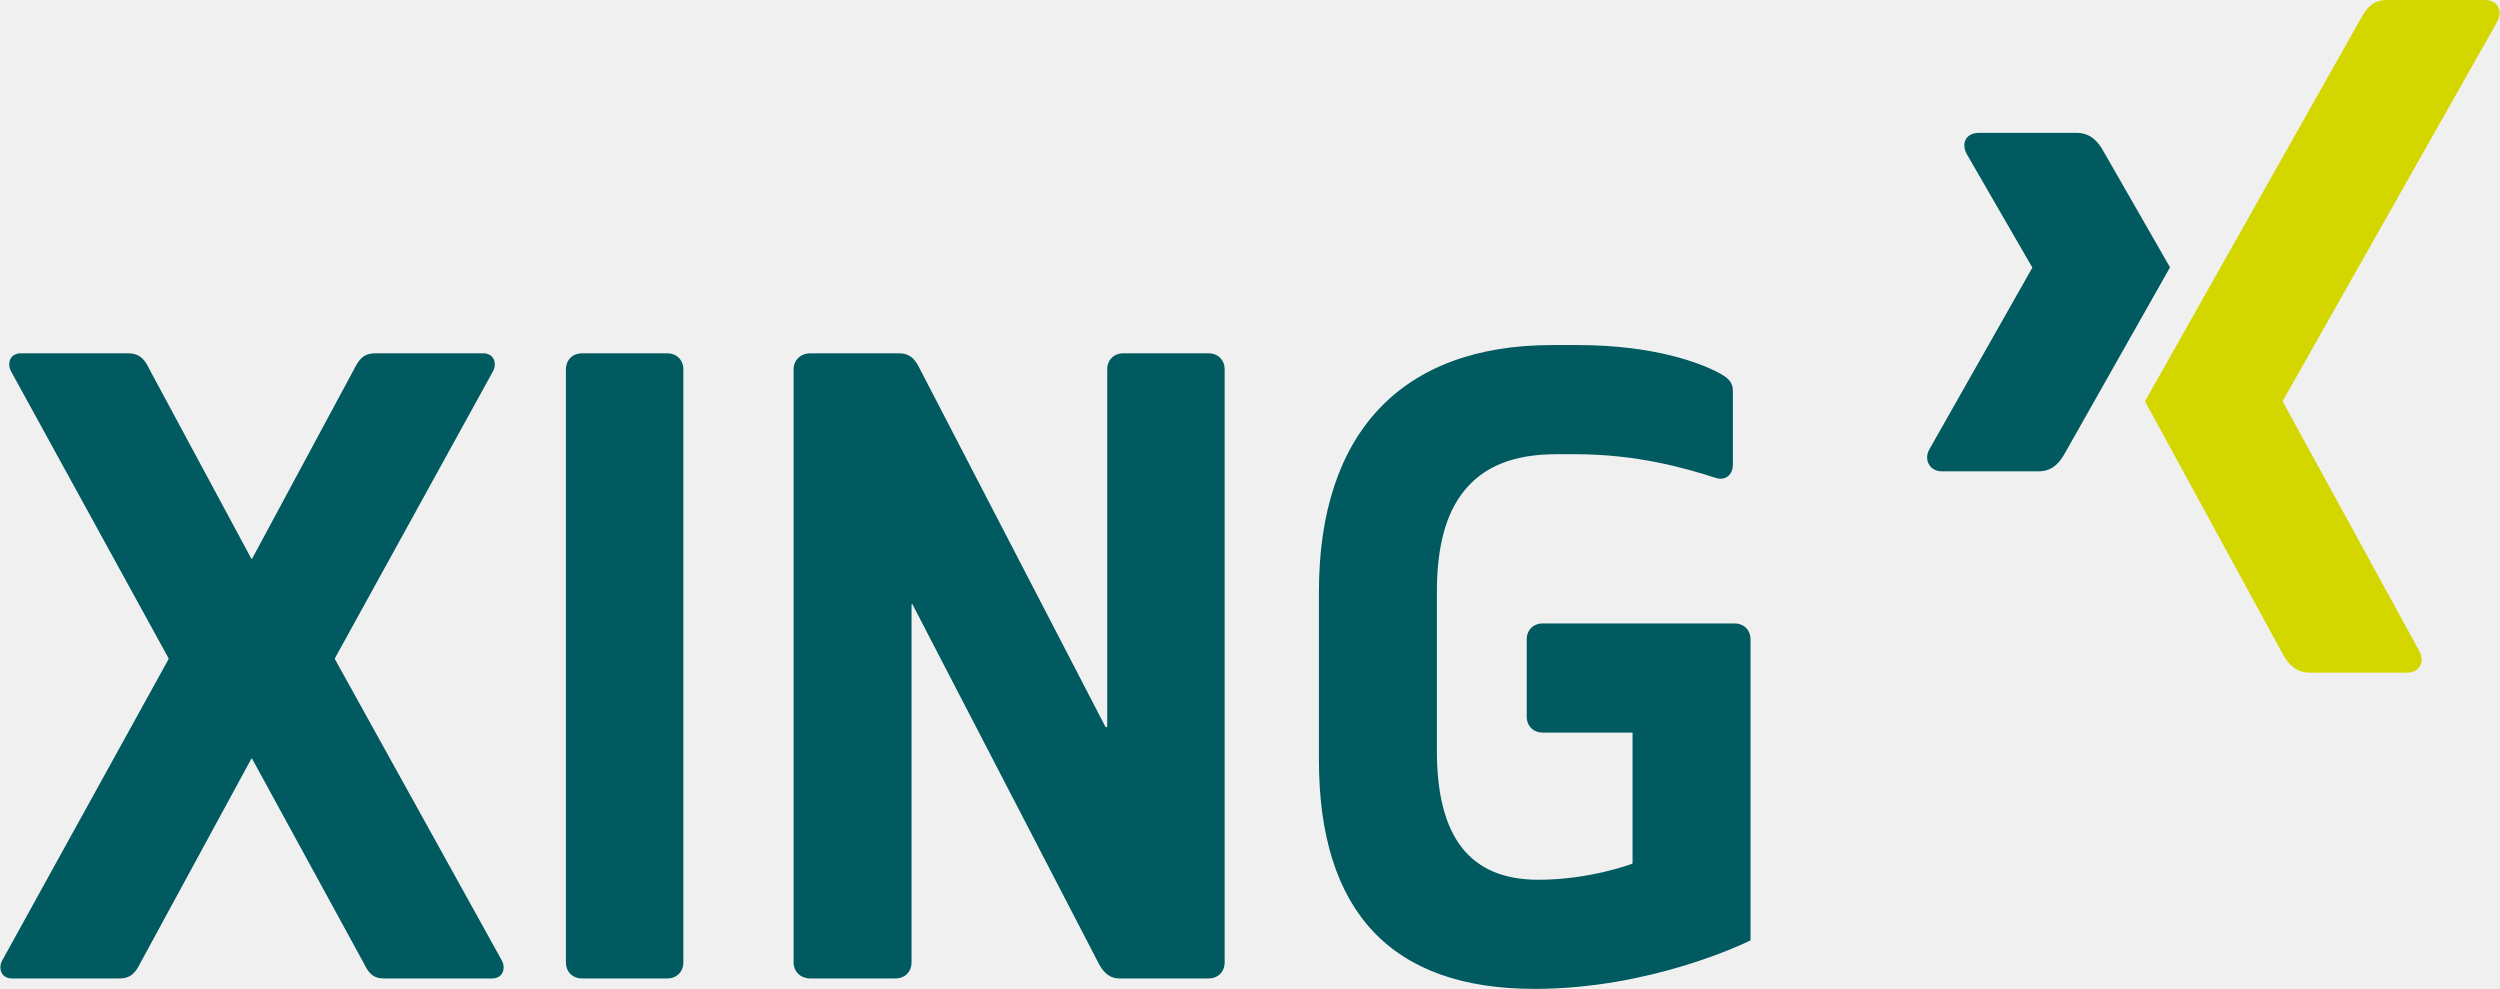
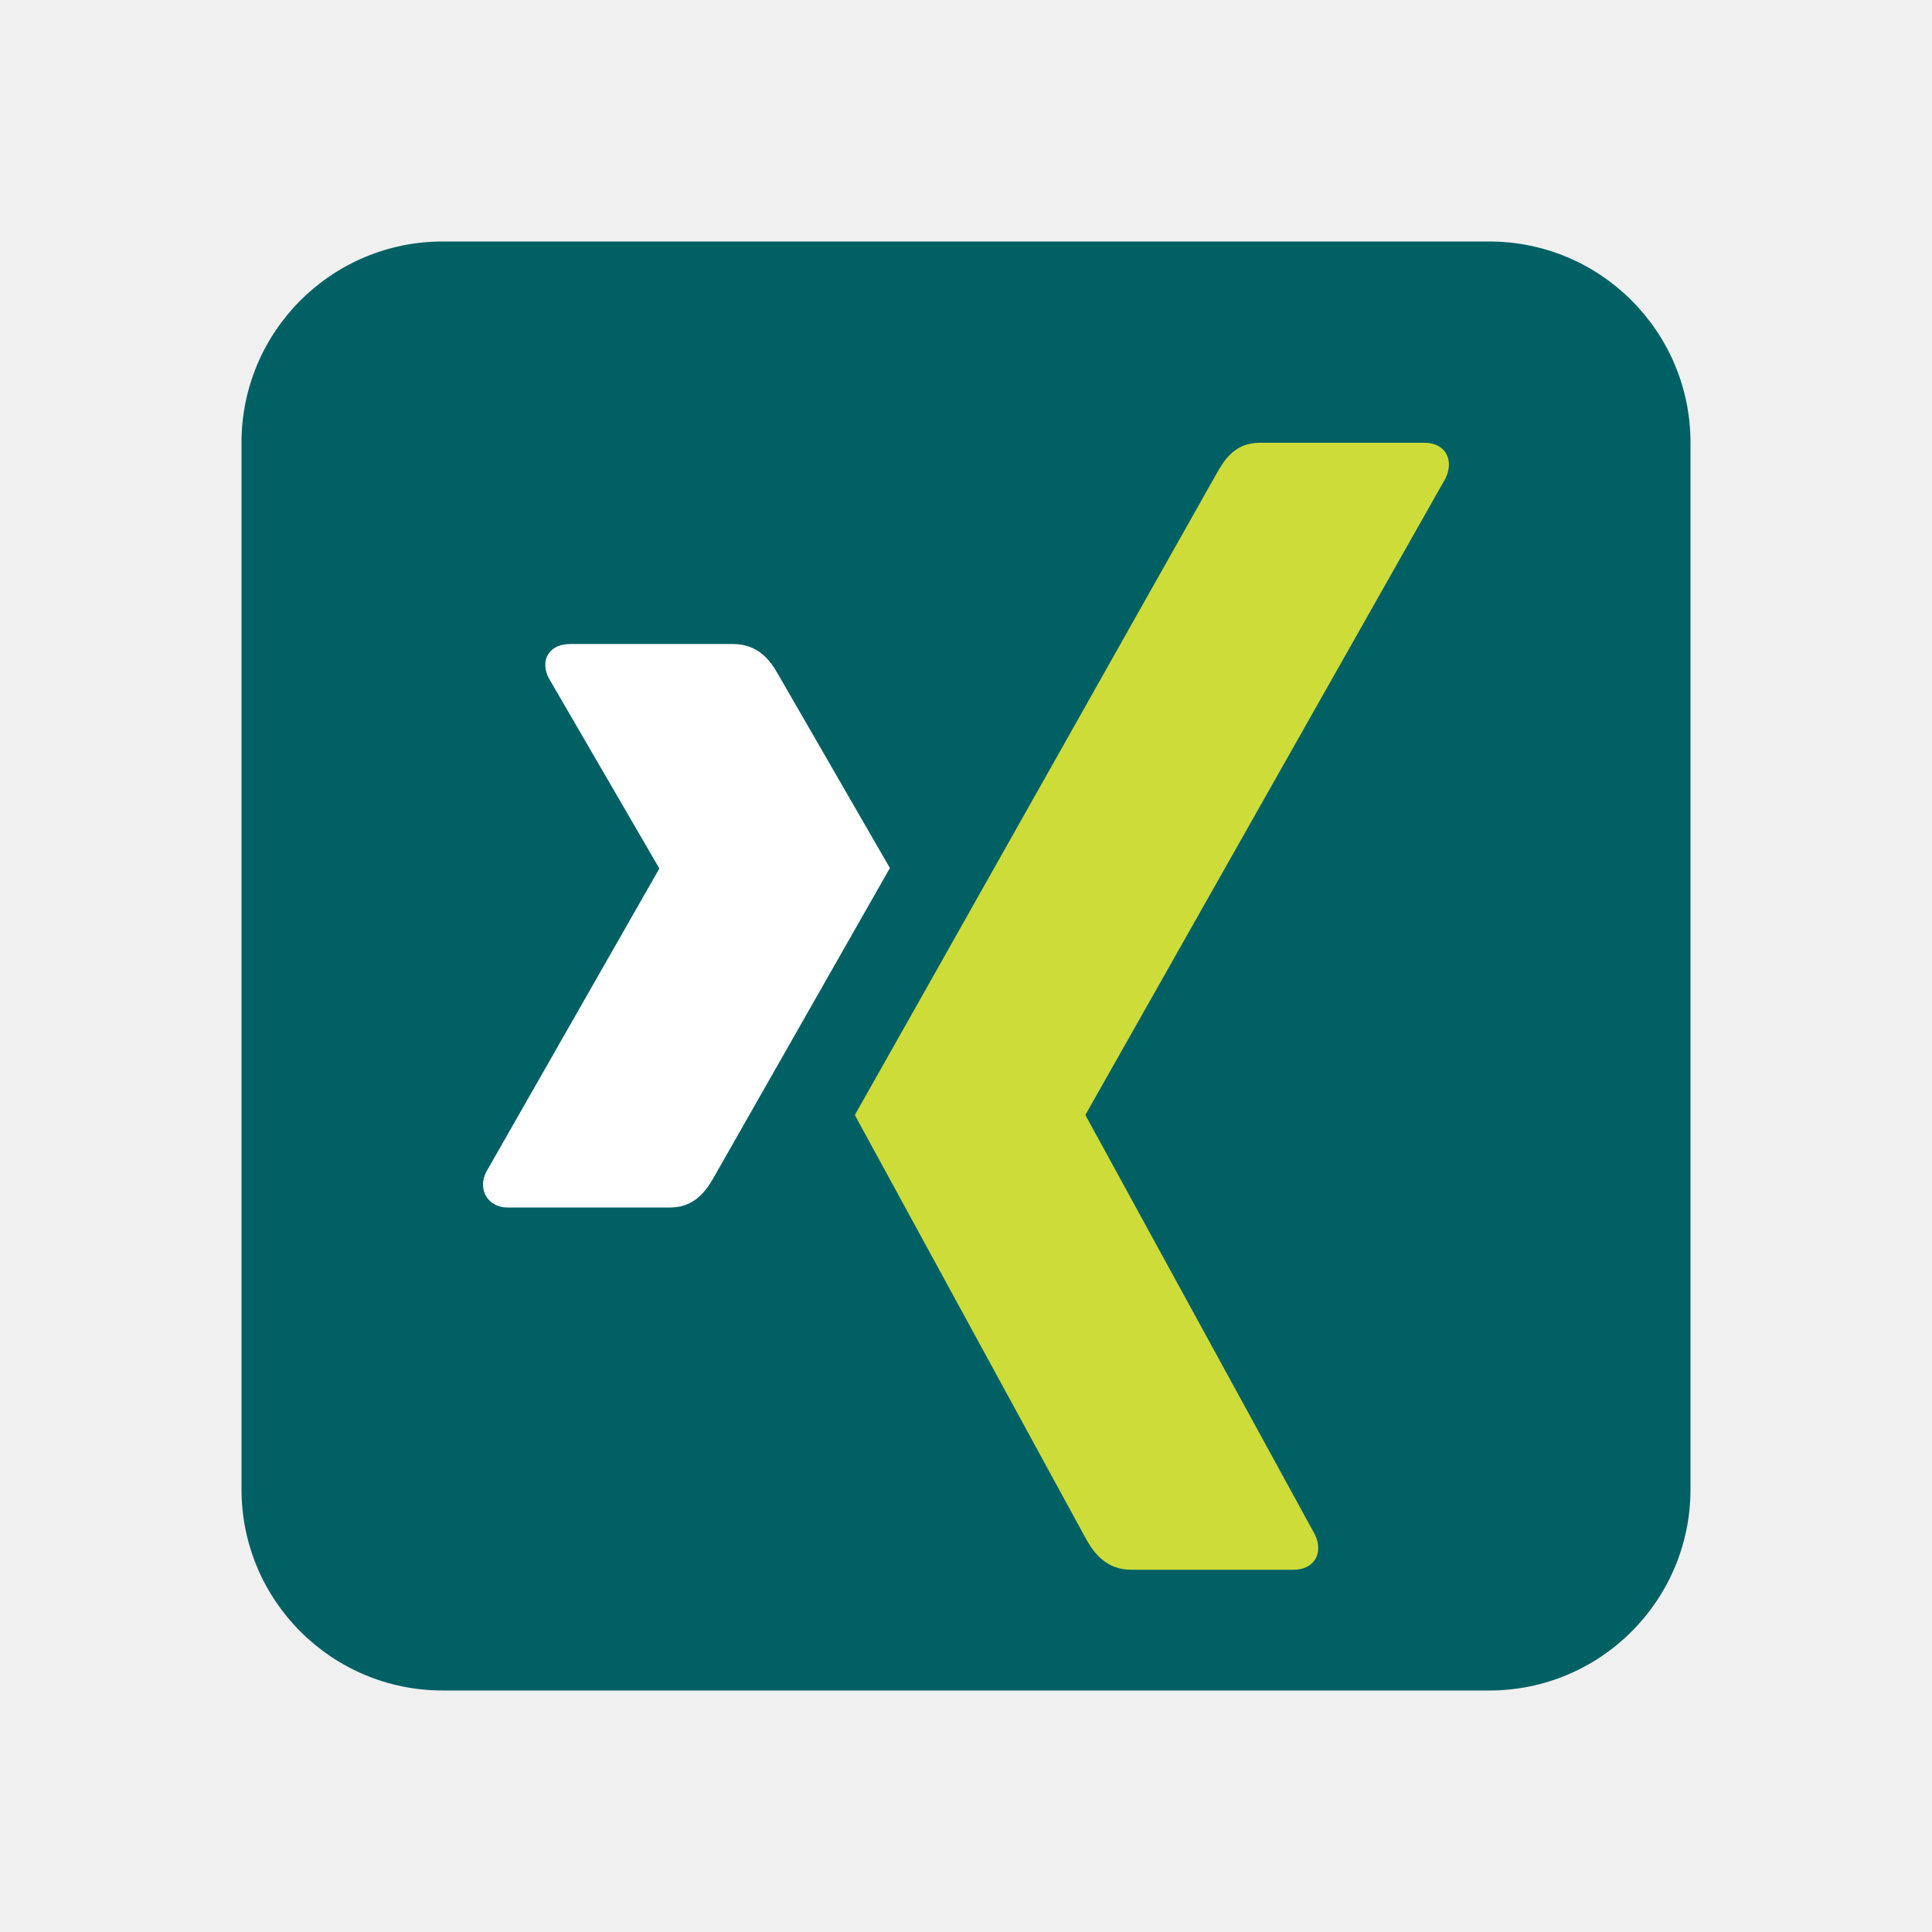
- <svg xmlns="http://www.w3.org/2000/svg" version="1.0" width="1024" height="405" viewBox="0 0 141.687 56.055" id="svg2268">
-   <defs id="defs2270" />
-   <g transform="translate(-194.8708,-324.3348)" id="layer1">
-     <path d="M 112.188,7.531 C 111.856,7.531 111.578,7.647 111.438,7.875 C 111.293,8.11 111.315,8.412 111.469,8.719 L 115.188,15.156 C 115.194,15.169 115.194,15.176 115.188,15.188 L 109.344,25.5 C 109.191,25.804 109.199,26.109 109.344,26.344 C 109.484,26.57 109.731,26.719 110.062,26.719 L 115.562,26.719 C 116.385,26.719 116.781,26.164 117.062,25.656 C 117.062,25.656 122.778,15.549 123,15.156 C 122.978,15.12 119.219,8.562 119.219,8.562 C 118.945,8.075 118.531,7.531 117.688,7.531 L 112.188,7.531 z M 87.969,19.562 C 79.434,19.563 74.75,24.543 74.75,33.562 L 74.75,43.062 C 74.75,51.677 78.851,56.062 86.969,56.062 C 93.532,56.062 98.847,53.496 99.219,53.312 L 99.219,36.25 C 99.219,35.72 98.843,35.344 98.312,35.344 L 87.438,35.344 C 86.907,35.344 86.531,35.72 86.531,36.25 L 86.531,40.625 C 86.531,41.155 86.907,41.531 87.438,41.531 L 92.5,41.531 C 92.521,41.531 92.531,41.541 92.531,41.562 L 92.531,48.938 C 92.531,48.954 92.514,48.964 92.5,48.969 C 92.476,48.979 90.115,49.875 87.188,49.875 C 83.32,49.875 81.438,47.475 81.438,42.562 L 81.438,33.562 C 81.437,31.009 81.94,29.131 82.969,27.844 C 84.095,26.435 85.797,25.75 88.219,25.75 L 89.281,25.75 C 92.796,25.75 95.511,26.535 97.25,27.094 C 97.52,27.18 97.767,27.135 97.938,27 C 98.111,26.863 98.219,26.629 98.219,26.344 L 98.219,22.156 C 98.219,21.683 97.986,21.416 97.281,21.062 C 96.383,20.613 93.824,19.562 89.406,19.562 L 87.969,19.562 z M 1.156,20.031 C 0.904,20.031 0.708,20.129 0.594,20.312 C 0.47,20.511 0.471,20.786 0.594,21.031 L 9.531,37.312 C 9.537,37.324 9.538,37.364 9.531,37.375 L 0.094,54.469 C -0.03,54.715 -0.03,54.989 0.094,55.188 C 0.206,55.371 0.404,55.469 0.656,55.469 L 6.75,55.469 C 7.447,55.469 7.696,55.078 7.969,54.531 L 14.219,43.031 C 14.225,43.019 14.236,43 14.25,43 C 14.265,43 14.275,43.019 14.281,43.031 C 14.281,43.031 20.561,54.53 20.562,54.531 C 20.834,55.076 21.053,55.469 21.75,55.469 L 27.875,55.469 C 28.128,55.469 28.325,55.371 28.438,55.188 C 28.5,55.087 28.531,54.965 28.531,54.844 C 28.531,54.721 28.499,54.593 28.438,54.469 C 28.436,54.466 18.969,37.375 18.969,37.375 C 18.965,37.369 18.969,37.35 18.969,37.344 C 18.969,37.337 18.965,37.317 18.969,37.312 L 27.938,21.031 C 27.999,20.907 28.031,20.779 28.031,20.656 C 28.031,20.535 27.999,20.411 27.938,20.312 C 27.824,20.129 27.626,20.031 27.375,20.031 L 21.25,20.031 C 20.552,20.031 20.304,20.424 20.031,20.969 L 14.281,31.656 C 14.275,31.668 14.265,31.688 14.25,31.688 C 14.236,31.688 14.225,31.667 14.219,31.656 C 14.219,31.656 8.47,20.969 8.469,20.969 C 8.241,20.511 8.001,20.031 7.25,20.031 L 1.156,20.031 z M 32.969,20.031 C 32.44,20.031 32.063,20.409 32.062,20.938 L 32.062,54.562 C 32.062,55.091 32.44,55.469 32.969,55.469 L 37.812,55.469 C 38.341,55.469 38.719,55.091 38.719,54.562 L 38.719,20.938 C 38.719,20.409 38.341,20.031 37.812,20.031 L 32.969,20.031 z M 45.906,20.031 C 45.377,20.031 44.969,20.409 44.969,20.938 L 44.969,54.562 C 44.969,55.091 45.377,55.469 45.906,55.469 L 50.75,55.469 C 51.279,55.469 51.656,55.091 51.656,54.562 L 51.656,34.281 C 51.656,34.264 51.671,34.254 51.688,34.25 C 51.704,34.245 51.711,34.266 51.719,34.281 C 51.719,34.281 62.219,54.53 62.219,54.531 C 62.435,54.964 62.771,55.469 63.438,55.469 L 68.5,55.469 C 69.029,55.469 69.406,55.091 69.406,54.562 L 69.406,20.938 C 69.406,20.409 69.029,20.031 68.5,20.031 L 63.656,20.031 C 63.127,20.031 62.75,20.409 62.75,20.938 L 62.75,41.188 C 62.75,41.205 62.735,41.215 62.719,41.219 C 62.703,41.224 62.665,41.234 62.656,41.219 C 62.656,41.219 52.156,20.97 52.156,20.969 C 51.926,20.512 51.689,20.031 50.938,20.031 L 45.906,20.031 z " transform="translate(194.8708,324.3348)" style="fill:#005a5f;fill-opacity:1;fill-rule:nonzero;stroke:none" id="path19359" />
-     <path d="M 330.164,324.335 C 329.343,324.335 328.987,324.852 328.692,325.382 C 328.692,325.382 316.843,346.395 316.453,347.085 C 316.473,347.122 324.268,361.422 324.268,361.422 C 324.54,361.91 324.962,362.47 325.804,362.47 L 331.298,362.47 C 331.629,362.47 331.888,362.345 332.028,362.119 C 332.174,361.884 332.17,361.574 332.017,361.269 L 324.263,347.102 C 324.255,347.091 324.255,347.077 324.263,347.066 L 336.44,325.535 C 336.593,325.231 336.597,324.921 336.452,324.686 C 336.312,324.46 336.052,324.335 335.72,324.335 L 330.164,324.335 z " style="fill:#d4d600;fill-opacity:1;fill-rule:nonzero;stroke:none" id="path19375" />
+ <svg xmlns="http://www.w3.org/2000/svg" viewBox="0 0 48 48" version="1.1" width="48px" height="48px">
+   <g id="surface1">
+     <path style=" fill:#006064;" d="M 42 37 C 42 39.762 39.762 42 37 42 L 11 42 C 8.238 42 6 39.762 6 37 L 6 11 C 6 8.238 8.238 6 11 6 L 37 6 C 39.762 6 42 8.238 42 11 Z " />
+     <path style=" fill:#FFFFFF;" d="M 16.648 30 L 12.609 30 C 12.367 30 12.184 29.891 12.082 29.727 C 11.977 29.555 11.969 29.328 12.082 29.113 L 16.375 21.59 C 16.379 21.578 16.379 21.574 16.375 21.566 L 13.645 16.867 C 13.527 16.648 13.512 16.426 13.621 16.254 C 13.723 16.086 13.926 16 14.168 16 L 18.207 16 C 18.828 16 19.133 16.398 19.332 16.754 C 19.332 16.754 22.094 21.539 22.109 21.566 C 21.945 21.852 17.75 29.223 17.75 29.223 C 17.543 29.594 17.25 30 16.648 30 Z " />
+     <path style=" fill:#CDDC39;" d="M 35.914 11.883 L 26.973 27.688 C 26.969 27.699 26.969 27.707 26.973 27.715 L 32.664 38.117 C 32.777 38.344 32.781 38.57 32.676 38.742 C 32.57 38.906 32.383 39 32.141 39 L 28.105 39 C 27.488 39 27.18 38.59 26.98 38.23 C 26.98 38.23 21.254 27.73 21.238 27.703 C 21.527 27.199 30.223 11.77 30.223 11.77 C 30.441 11.383 30.703 11 31.305 11 L 35.387 11 C 35.629 11 35.82 11.09 35.922 11.258 C 36.027 11.43 36.023 11.656 35.914 11.883 Z " />
  </g>
</svg>
